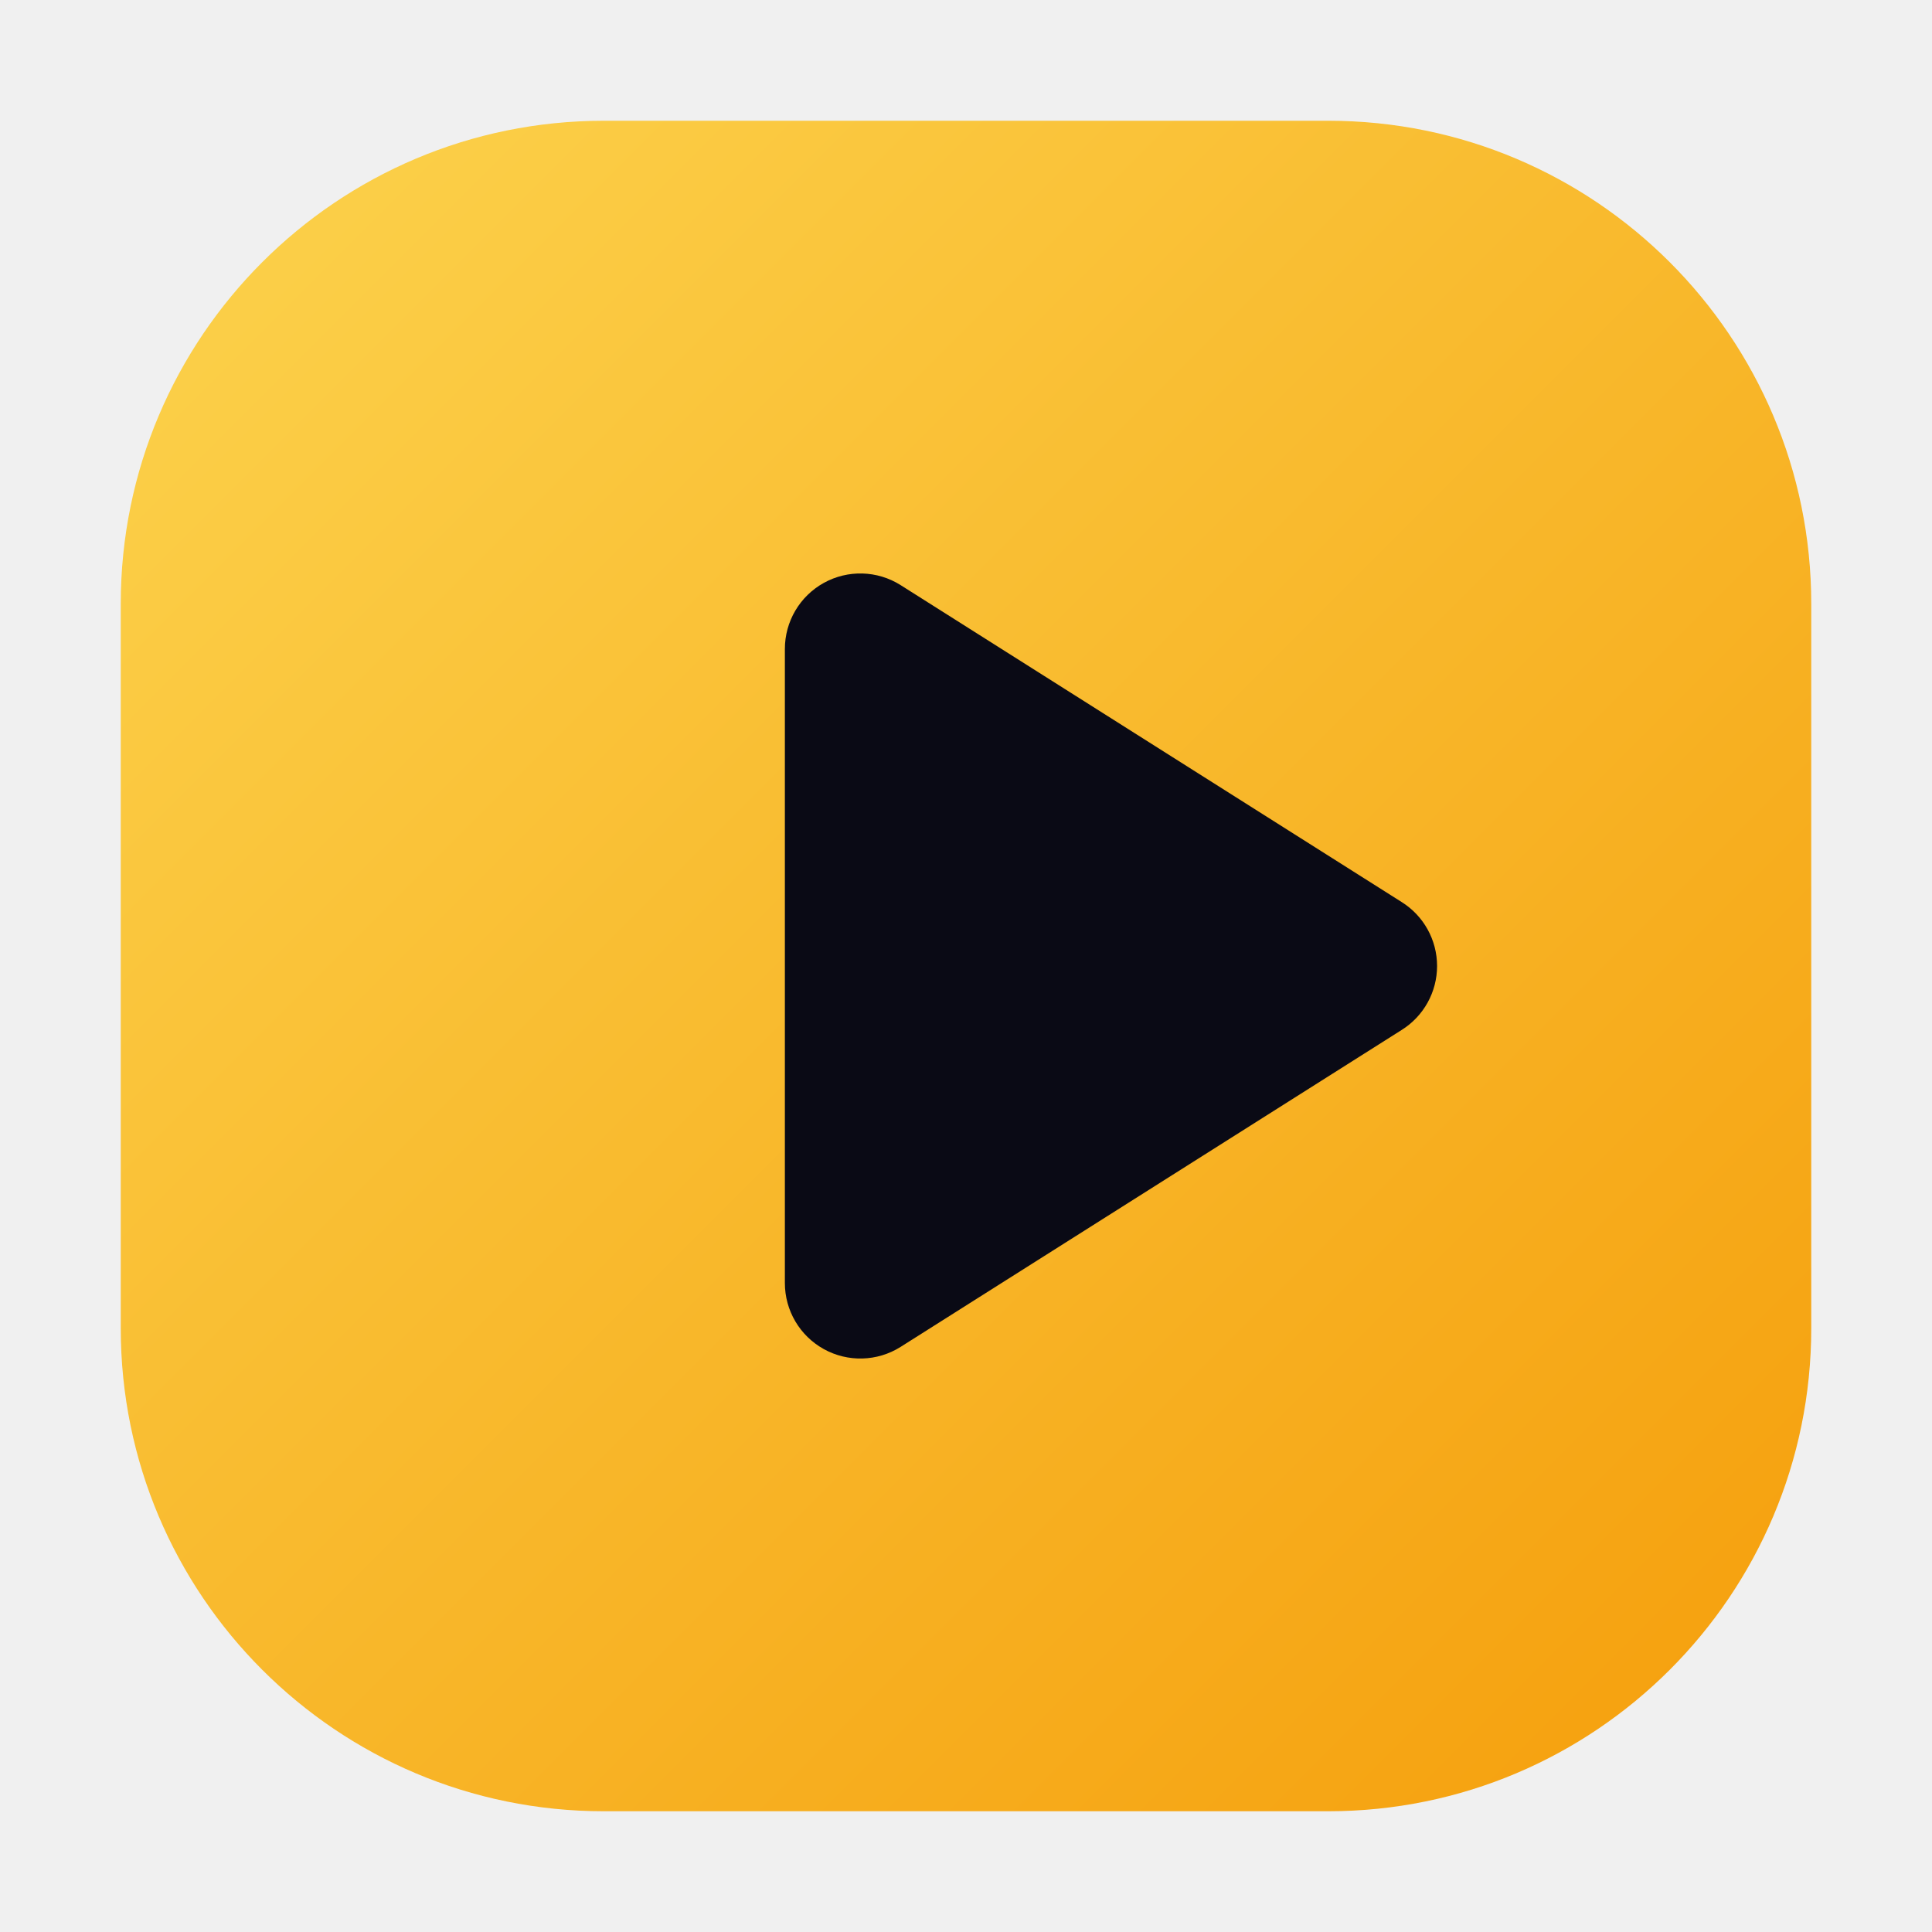
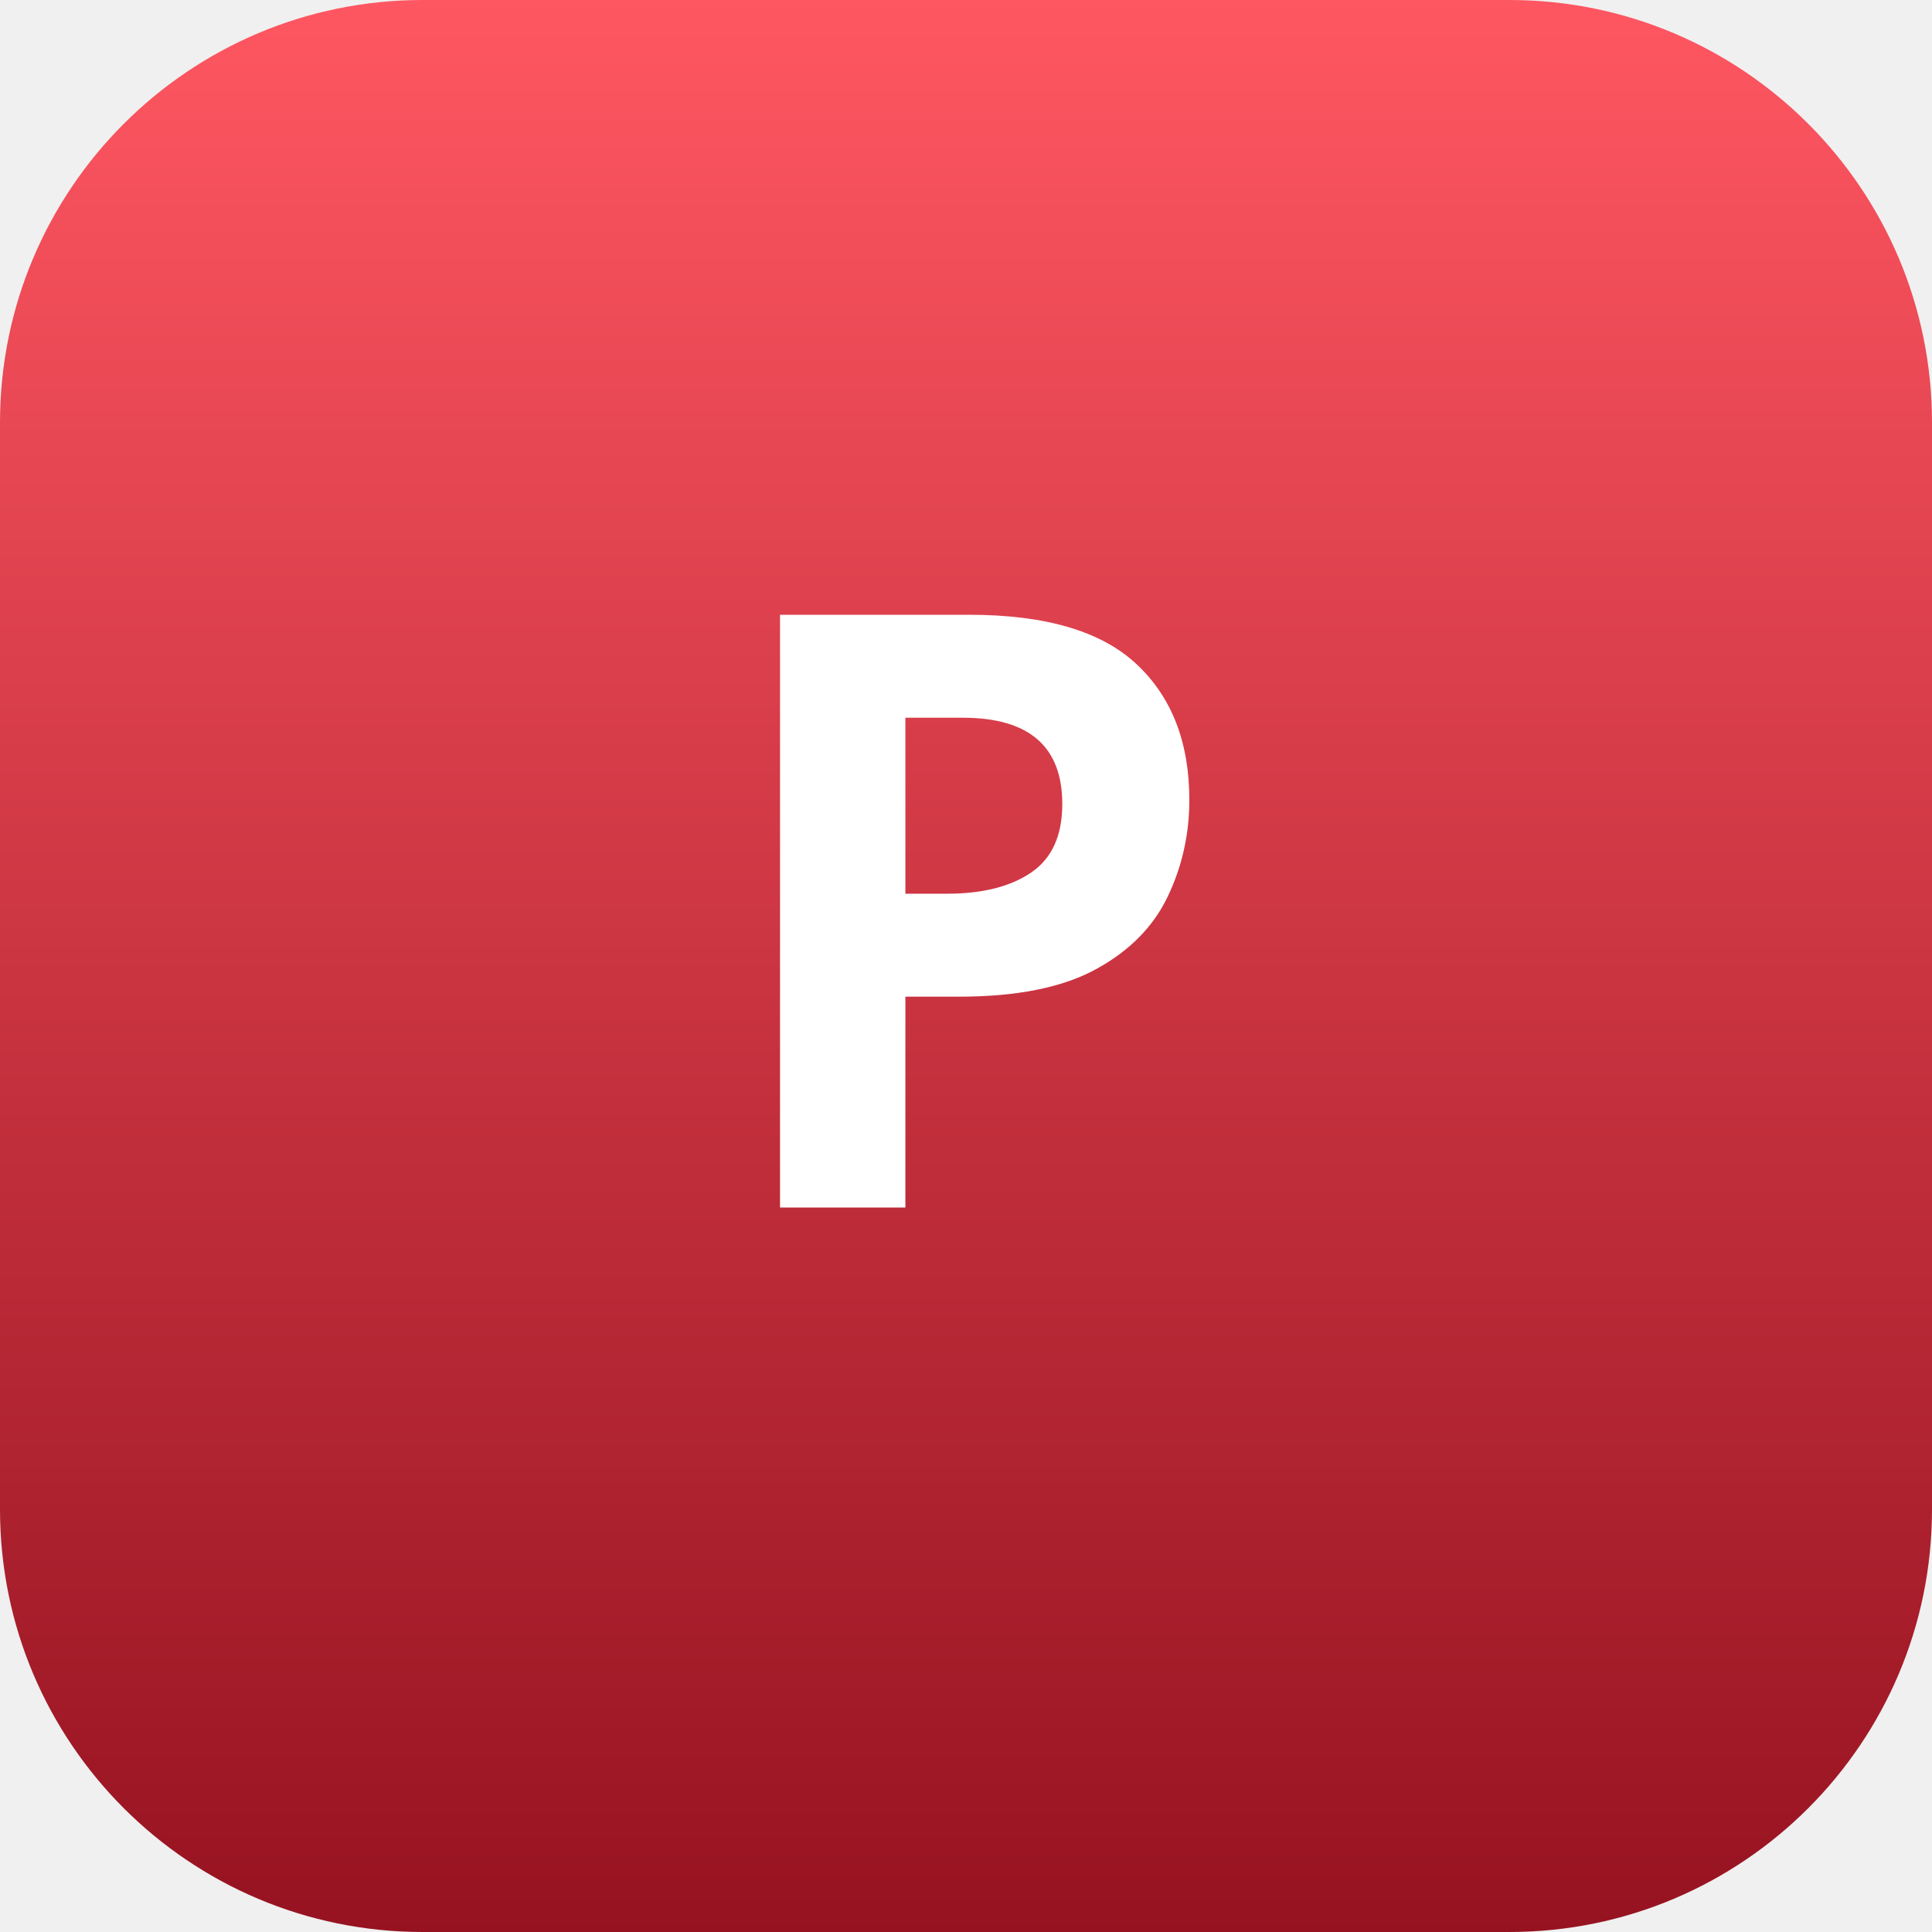
- <svg xmlns="http://www.w3.org/2000/svg" viewBox="0 0 64 64" role="img" aria-label="Playbeat TV">
+ <svg xmlns="http://www.w3.org/2000/svg" viewBox="0 0 512 512">
  <defs>
-     <linearGradient id="pb" x1="0" y1="0" x2="1" y2="1">
-       <stop offset="0" stop-color="#fcd34d" />
-       <stop offset="1" stop-color="#f59e0b" />
+     <linearGradient id="g" x1="0" y1="0" x2="0" y2="1">
+       <stop offset="0" stop-color="#ff5762" />
+       <stop offset="1" stop-color="#961220" />
    </linearGradient>
  </defs>
-   <rect x="4" y="4" width="56" height="56" rx="16" fill="url(#pb)" />
-   <path d="M26 21.5v21a2.5 2.5 0 0 0 3.83 2.12l16.6-10.5a2.5 2.5 0 0 0 0-4.24l-16.6-10.5A2.5 2.5 0 0 0 26 21.5Z" fill="#0a0a15" />
+   <rect width="512" height="512" rx="112" fill="url(#g)" />
+   <text x="256" y="320" font-family="sans-serif" font-size="220" font-weight="800" fill="#ffffff" text-anchor="middle">P</text>
</svg>
